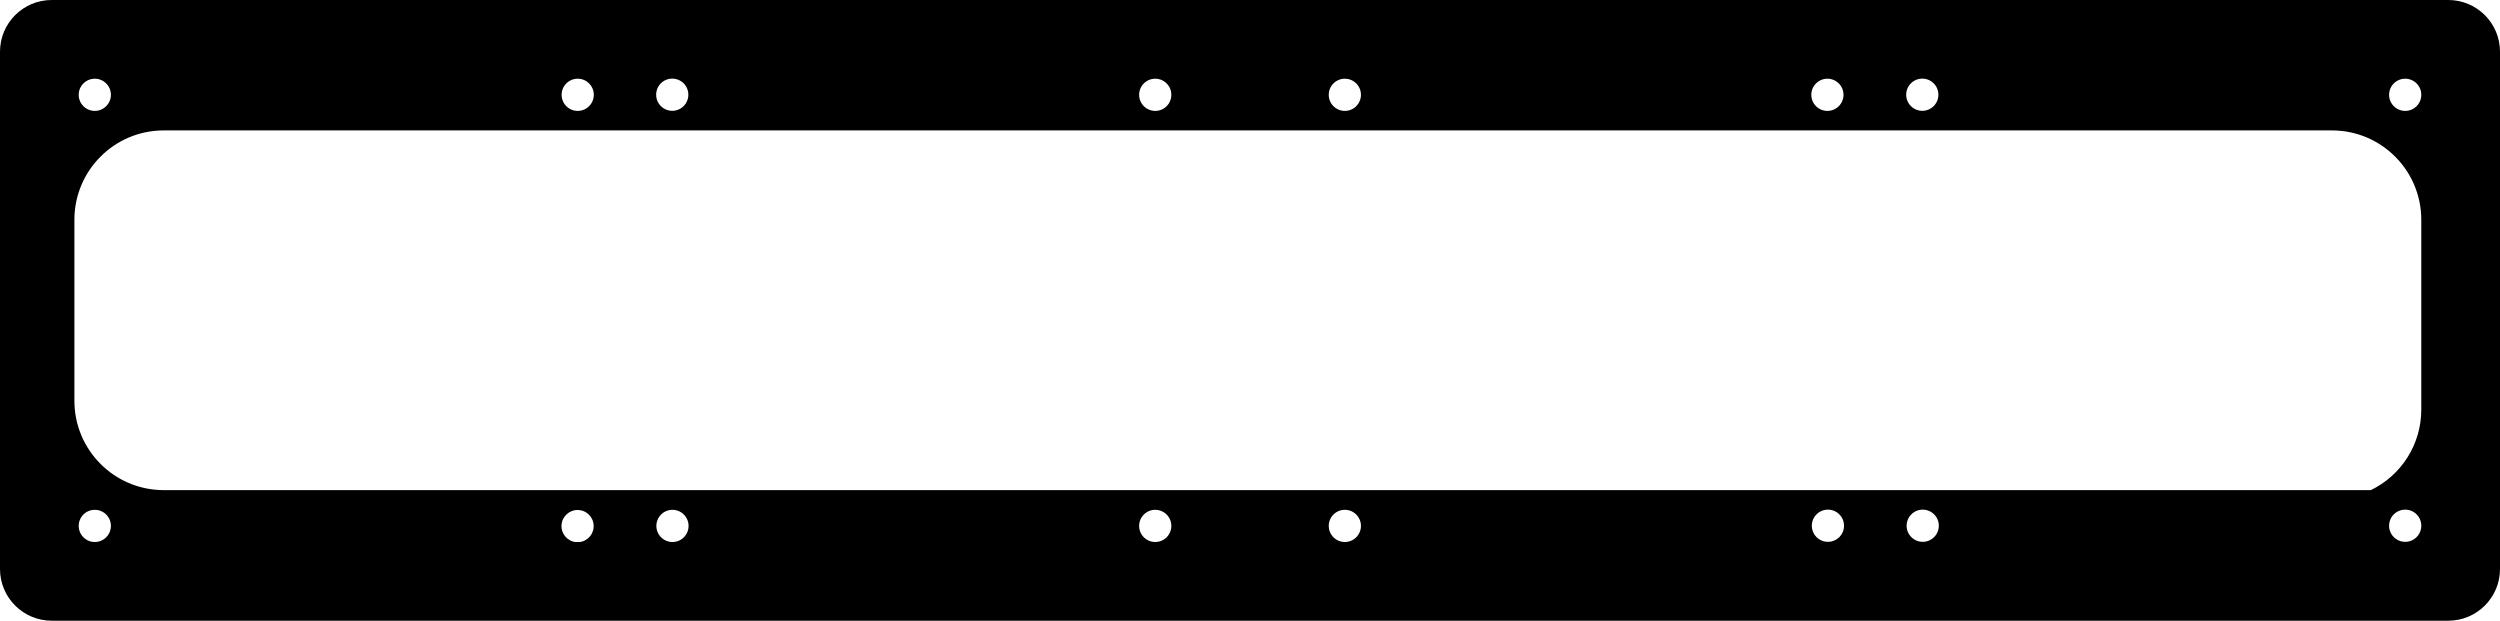
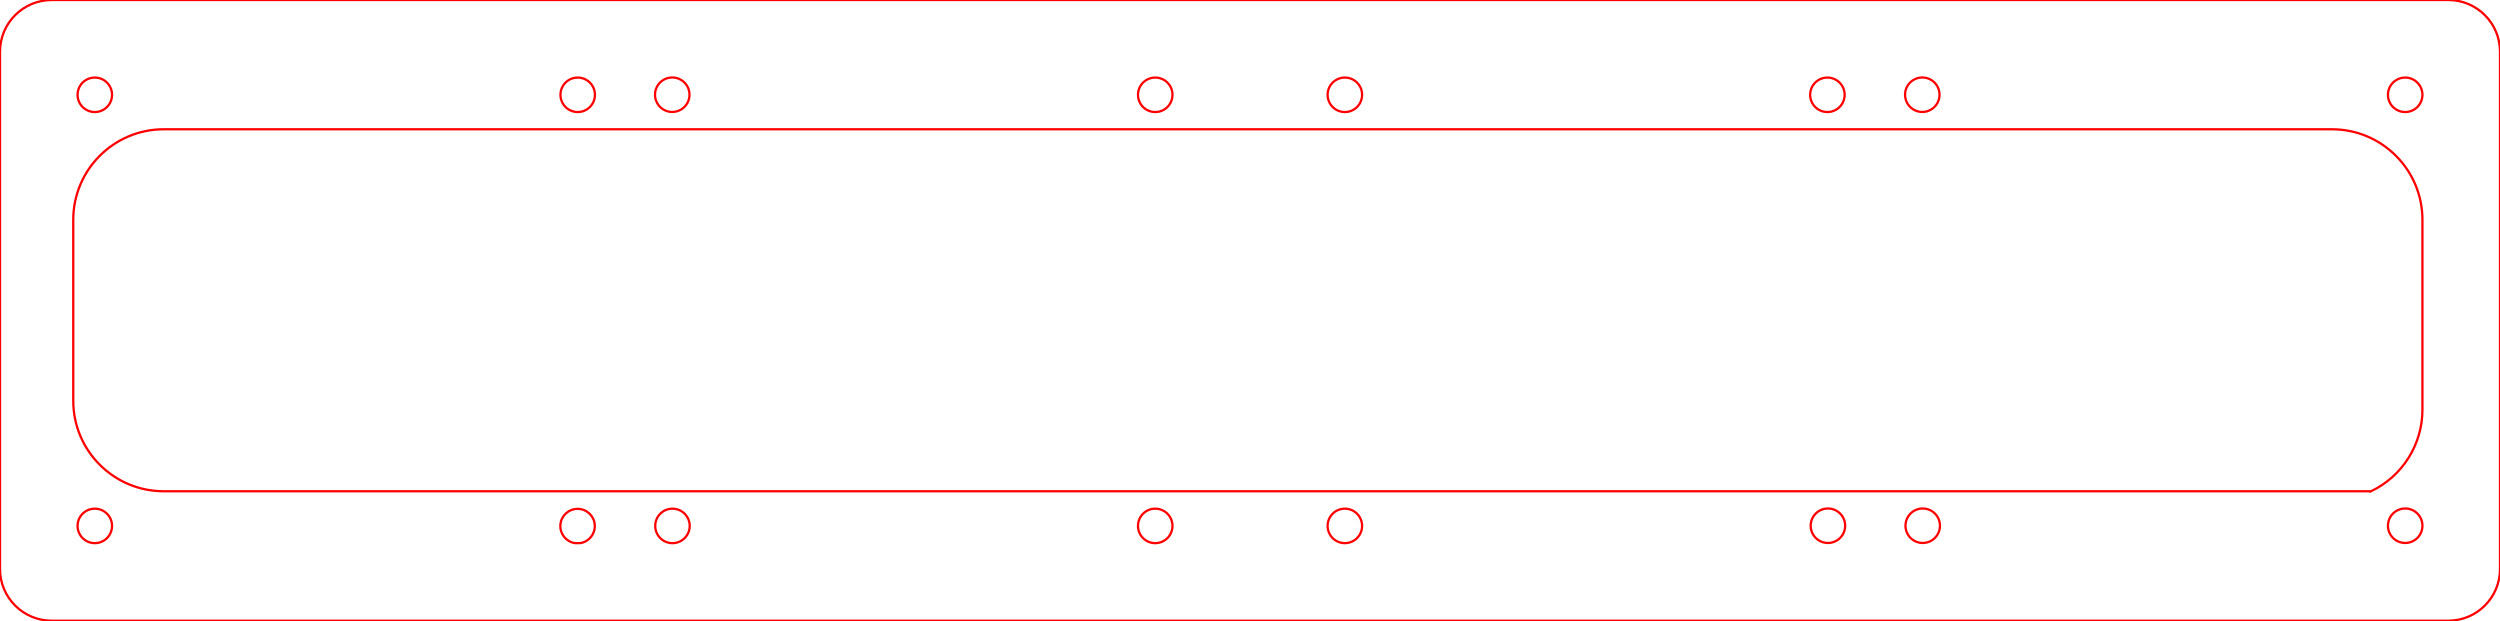
- <svg xmlns="http://www.w3.org/2000/svg" xmlns:ns1="http://www.shapertools.com/namespaces/shaper" enable-background="new 0 0 29.007 7.202" height="7.202cm" ns1:fusionaddin="version:1.5.0" version="1.1" viewBox="0 0 29.007 7.202" width="29.007cm" x="0cm" xml:space="preserve" y="0cm">
-   <path d="M-0.6,0.6 A0.6,0.6 180 0,1 -0,-0 L27.807,0 A0.6,0.6 270 0,1 28.407,0.6 L28.407,6.602 A0.6,0.6 0 0,1 27.807,7.202 L0,7.202 A0.6,0.6 90 0,1 -0.6,6.602 L-0.6,0.6z" fill="rgb(0,0,0)" ns1:cutDepth="0" ns1:pathType="exterior" transform="matrix(1,0,0,-1,0.6,7.202)" vector-effect="non-scaling-stroke" />
-   <path d="M21.504,6.103 a0.2,0.2 0 1,1 0.4,0 a0.2,0.2 0 1,1 -0.4,0z" fill="rgb(255,255,255)" ns1:cutDepth="0" ns1:pathType="interior" stroke="rgb(0,0,0)" transform="matrix(1,0,0,-1,0.6,7.202)" vector-effect="non-scaling-stroke" />
-   <path d="M20.403,6.102 a0.2,0.2 0 1,1 0.4,0 a0.2,0.2 0 1,1 -0.4,0z" fill="rgb(255,255,255)" ns1:cutDepth="0" ns1:pathType="interior" stroke="rgb(0,0,0)" transform="matrix(1,0,0,-1,0.6,7.202)" vector-effect="non-scaling-stroke" />
-   <path d="M26.907,1.502 L1.3,1.502 A1.05,1.05 270 0,0 0.25,2.552 L0.25,4.652 A1.05,1.05 180 0,0 1.3,5.702 L26.457,5.702 A1.05,1.05 90 0,0 27.507,4.652 L27.507,2.449 A1.05,1.05 0 0,0 26.907,1.5 L26.907,1.502z" fill="rgb(255,255,255)" ns1:cutDepth="0" ns1:pathType="interior" stroke="rgb(0,0,0)" transform="matrix(1,0,0,-1,0.6,7.202)" vector-effect="non-scaling-stroke" />
-   <path d="M6.072,0.9 A0.2,0.2 261.587 1,0 6.131,0.9 L6.072,0.9z" fill="rgb(255,255,255)" ns1:cutDepth="0" ns1:pathType="interior" stroke="rgb(0,0,0)" transform="matrix(1,0,0,-1,0.6,7.202)" vector-effect="non-scaling-stroke" />
-   <path d="M20.409,1.102 a0.2,0.2 0 1,1 0.4,0 a0.2,0.2 0 1,1 -0.4,0z" fill="rgb(255,255,255)" ns1:cutDepth="0" ns1:pathType="interior" stroke="rgb(0,0,0)" transform="matrix(1,0,0,-1,0.6,7.202)" vector-effect="non-scaling-stroke" />
-   <path d="M21.509,1.102 a0.2,0.2 0 1,1 0.4,0 a0.2,0.2 0 1,1 -0.4,0z" fill="rgb(255,255,255)" ns1:cutDepth="0" ns1:pathType="interior" stroke="rgb(0,0,0)" transform="matrix(1,0,0,-1,0.6,7.202)" vector-effect="non-scaling-stroke" />
-   <path d="M5.903,6.102 a0.2,0.2 0 1,1 0.4,0 a0.2,0.2 0 1,1 -0.4,0z" fill="rgb(255,255,255)" ns1:cutDepth="0" ns1:pathType="interior" stroke="rgb(0,0,0)" transform="matrix(1,0,0,-1,0.6,7.202)" vector-effect="non-scaling-stroke" />
-   <path d="M7,6.103 a0.2,0.2 0 1,1 0.4,0 a0.2,0.2 0 1,1 -0.4,0z" fill="rgb(255,255,255)" ns1:cutDepth="0" ns1:pathType="interior" stroke="rgb(0,0,0)" transform="matrix(1,0,0,-1,0.6,7.202)" vector-effect="non-scaling-stroke" />
-   <path d="M0.3,1.1 a0.2,0.2 0 1,1 0.4,0 a0.2,0.2 0 1,1 -0.4,0z" fill="rgb(255,255,255)" ns1:cutDepth="0" ns1:pathType="interior" stroke="rgb(0,0,0)" transform="matrix(1,0,0,-1,0.6,7.202)" vector-effect="non-scaling-stroke" />
-   <path d="M14.804,6.102 a0.2,0.2 0 1,1 0.4,0 a0.2,0.2 0 1,1 -0.4,0z" fill="rgb(255,255,255)" ns1:cutDepth="0" ns1:pathType="interior" stroke="rgb(0,0,0)" transform="matrix(1,0,0,-1,0.6,7.202)" vector-effect="non-scaling-stroke" />
-   <path d="M12.604,6.102 a0.2,0.2 0 1,1 0.4,0 a0.2,0.2 0 1,1 -0.4,0z" fill="rgb(255,255,255)" ns1:cutDepth="0" ns1:pathType="interior" stroke="rgb(0,0,0)" transform="matrix(1,0,0,-1,0.6,7.202)" vector-effect="non-scaling-stroke" />
-   <path d="M14.804,1.1 a0.2,0.2 0 1,1 0.4,0 a0.2,0.2 0 1,1 -0.4,0z" fill="rgb(255,255,255)" ns1:cutDepth="0" ns1:pathType="interior" stroke="rgb(0,0,0)" transform="matrix(1,0,0,-1,0.6,7.202)" vector-effect="non-scaling-stroke" />
-   <path d="M12.604,1.1 a0.2,0.2 0 1,1 0.4,0 a0.2,0.2 0 1,1 -0.4,0z" fill="rgb(255,255,255)" ns1:cutDepth="0" ns1:pathType="interior" stroke="rgb(0,0,0)" transform="matrix(1,0,0,-1,0.6,7.202)" vector-effect="non-scaling-stroke" />
-   <path d="M27.107,1.102 a0.2,0.2 0 1,1 0.4,0 a0.2,0.2 0 1,1 -0.4,0z" fill="rgb(255,255,255)" ns1:cutDepth="0" ns1:pathType="interior" stroke="rgb(0,0,0)" transform="matrix(1,0,0,-1,0.6,7.202)" vector-effect="non-scaling-stroke" />
-   <path d="M0.3,6.102 a0.2,0.2 0 1,1 0.4,0 a0.2,0.2 0 1,1 -0.4,0z" fill="rgb(255,255,255)" ns1:cutDepth="0" ns1:pathType="interior" stroke="rgb(0,0,0)" transform="matrix(1,0,0,-1,0.6,7.202)" vector-effect="non-scaling-stroke" />
-   <path d="M27.107,6.102 a0.2,0.2 0 1,1 0.4,0 a0.2,0.2 0 1,1 -0.4,0z" fill="rgb(255,255,255)" ns1:cutDepth="0" ns1:pathType="interior" stroke="rgb(0,0,0)" transform="matrix(1,0,0,-1,0.6,7.202)" vector-effect="non-scaling-stroke" />
-   <path d="M7.195,0.9 A0.2,0.2 267.925 1,0 7.21,0.9 L7.195,0.9z" fill="rgb(255,255,255)" ns1:cutDepth="0" ns1:pathType="interior" stroke="rgb(0,0,0)" transform="matrix(1,0,0,-1,0.6,7.202)" vector-effect="non-scaling-stroke" />
+ <svg xmlns="http://www.w3.org/2000/svg" xmlns:ns1="http://www.shapertools.com/namespaces/shaper" enable-background="new 0 0 29.007 7.202" height="7.202cm" ns1:fusionaddin="version:1.5.0" version="1.1" viewBox="0 0 29.007 7.202" width="29.007cm" x="0cm" xml:space="preserve" y="0cm" id="svg38">
+   <defs id="defs42" />
+   <path d="M-0.6,0.6 A0.6,0.6 180 0,1 -0,-0 L27.807,0 A0.6,0.6 270 0,1 28.407,0.6 L28.407,6.602 A0.6,0.6 0 0,1 27.807,7.202 L0,7.202 A0.6,0.6 90 0,1 -0.6,6.602 L-0.6,0.6z" fill="rgb(0,0,0)" ns1:cutDepth="0" ns1:pathType="exterior" transform="matrix(1,0,0,-1,0.6,7.202)" vector-effect="non-scaling-stroke" id="path2" style="stroke:#ff0000;stroke-opacity:1;fill:none" />
+   <path d="M21.504,6.103 a0.2,0.2 0 1,1 0.4,0 a0.2,0.2 0 1,1 -0.4,0z" fill="rgb(255,255,255)" ns1:cutDepth="0" ns1:pathType="interior" stroke="rgb(0,0,0)" transform="matrix(1,0,0,-1,0.6,7.202)" vector-effect="non-scaling-stroke" id="path4" style="stroke:#ff0000;stroke-opacity:1;fill:none" />
+   <path d="M20.403,6.102 a0.2,0.2 0 1,1 0.4,0 a0.2,0.2 0 1,1 -0.4,0z" fill="rgb(255,255,255)" ns1:cutDepth="0" ns1:pathType="interior" stroke="rgb(0,0,0)" transform="matrix(1,0,0,-1,0.6,7.202)" vector-effect="non-scaling-stroke" id="path6" style="stroke:#ff0000;stroke-opacity:1;fill:none" />
+   <path d="M26.907,1.502 L1.3,1.502 A1.05,1.05 270 0,0 0.25,2.552 L0.25,4.652 A1.05,1.05 180 0,0 1.3,5.702 L26.457,5.702 A1.05,1.05 90 0,0 27.507,4.652 L27.507,2.449 A1.05,1.05 0 0,0 26.907,1.5 L26.907,1.502z" fill="rgb(255,255,255)" ns1:cutDepth="0" ns1:pathType="interior" stroke="rgb(0,0,0)" transform="matrix(1,0,0,-1,0.6,7.202)" vector-effect="non-scaling-stroke" id="path8" style="stroke:#ff0000;stroke-opacity:1;fill:none" />
+   <path d="M6.072,0.9 A0.2,0.2 261.587 1,0 6.131,0.9 L6.072,0.9z" fill="rgb(255,255,255)" ns1:cutDepth="0" ns1:pathType="interior" stroke="rgb(0,0,0)" transform="matrix(1,0,0,-1,0.6,7.202)" vector-effect="non-scaling-stroke" id="path10" style="stroke:#ff0000;stroke-opacity:1;fill:none" />
+   <path d="M20.409,1.102 a0.2,0.2 0 1,1 0.4,0 a0.2,0.2 0 1,1 -0.4,0z" fill="rgb(255,255,255)" ns1:cutDepth="0" ns1:pathType="interior" stroke="rgb(0,0,0)" transform="matrix(1,0,0,-1,0.6,7.202)" vector-effect="non-scaling-stroke" id="path12" style="stroke:#ff0000;stroke-opacity:1;fill:none" />
+   <path d="M21.509,1.102 a0.2,0.2 0 1,1 0.4,0 a0.2,0.2 0 1,1 -0.4,0z" fill="rgb(255,255,255)" ns1:cutDepth="0" ns1:pathType="interior" stroke="rgb(0,0,0)" transform="matrix(1,0,0,-1,0.6,7.202)" vector-effect="non-scaling-stroke" id="path14" style="stroke:#ff0000;stroke-opacity:1;fill:none" />
+   <path d="M5.903,6.102 a0.2,0.2 0 1,1 0.4,0 a0.2,0.2 0 1,1 -0.4,0z" fill="rgb(255,255,255)" ns1:cutDepth="0" ns1:pathType="interior" stroke="rgb(0,0,0)" transform="matrix(1,0,0,-1,0.6,7.202)" vector-effect="non-scaling-stroke" id="path16" style="stroke:#ff0000;stroke-opacity:1;fill:none" />
+   <path d="M7,6.103 a0.2,0.2 0 1,1 0.4,0 a0.2,0.2 0 1,1 -0.4,0z" fill="rgb(255,255,255)" ns1:cutDepth="0" ns1:pathType="interior" stroke="rgb(0,0,0)" transform="matrix(1,0,0,-1,0.6,7.202)" vector-effect="non-scaling-stroke" id="path18" style="stroke:#ff0000;stroke-opacity:1;fill:none" />
+   <path d="M0.3,1.1 a0.2,0.2 0 1,1 0.4,0 a0.2,0.2 0 1,1 -0.4,0z" fill="rgb(255,255,255)" ns1:cutDepth="0" ns1:pathType="interior" stroke="rgb(0,0,0)" transform="matrix(1,0,0,-1,0.6,7.202)" vector-effect="non-scaling-stroke" id="path20" style="stroke:#ff0000;stroke-opacity:1;fill:none" />
+   <path d="M14.804,6.102 a0.2,0.2 0 1,1 0.4,0 a0.2,0.2 0 1,1 -0.4,0z" fill="rgb(255,255,255)" ns1:cutDepth="0" ns1:pathType="interior" stroke="rgb(0,0,0)" transform="matrix(1,0,0,-1,0.6,7.202)" vector-effect="non-scaling-stroke" id="path22" style="stroke:#ff0000;stroke-opacity:1;fill:none" />
+   <path d="M12.604,6.102 a0.2,0.2 0 1,1 0.4,0 a0.2,0.2 0 1,1 -0.4,0z" fill="rgb(255,255,255)" ns1:cutDepth="0" ns1:pathType="interior" stroke="rgb(0,0,0)" transform="matrix(1,0,0,-1,0.6,7.202)" vector-effect="non-scaling-stroke" id="path24" style="stroke:#ff0000;stroke-opacity:1;fill:none" />
+   <path d="M14.804,1.1 a0.2,0.2 0 1,1 0.4,0 a0.2,0.2 0 1,1 -0.4,0z" fill="rgb(255,255,255)" ns1:cutDepth="0" ns1:pathType="interior" stroke="rgb(0,0,0)" transform="matrix(1,0,0,-1,0.6,7.202)" vector-effect="non-scaling-stroke" id="path26" style="stroke:#ff0000;stroke-opacity:1;fill:none" />
+   <path d="M12.604,1.1 a0.2,0.2 0 1,1 0.4,0 a0.2,0.2 0 1,1 -0.4,0z" fill="rgb(255,255,255)" ns1:cutDepth="0" ns1:pathType="interior" stroke="rgb(0,0,0)" transform="matrix(1,0,0,-1,0.6,7.202)" vector-effect="non-scaling-stroke" id="path28" style="stroke:#ff0000;stroke-opacity:1;fill:none" />
+   <path d="M27.107,1.102 a0.2,0.2 0 1,1 0.4,0 a0.2,0.2 0 1,1 -0.4,0z" fill="rgb(255,255,255)" ns1:cutDepth="0" ns1:pathType="interior" stroke="rgb(0,0,0)" transform="matrix(1,0,0,-1,0.6,7.202)" vector-effect="non-scaling-stroke" id="path30" style="stroke:#ff0000;stroke-opacity:1;fill:none" />
+   <path d="M0.3,6.102 a0.2,0.2 0 1,1 0.4,0 a0.2,0.2 0 1,1 -0.4,0z" fill="rgb(255,255,255)" ns1:cutDepth="0" ns1:pathType="interior" stroke="rgb(0,0,0)" transform="matrix(1,0,0,-1,0.6,7.202)" vector-effect="non-scaling-stroke" id="path32" style="stroke:#ff0000;stroke-opacity:1;fill:none" />
+   <path d="M27.107,6.102 a0.2,0.2 0 1,1 0.4,0 a0.2,0.2 0 1,1 -0.4,0z" fill="rgb(255,255,255)" ns1:cutDepth="0" ns1:pathType="interior" stroke="rgb(0,0,0)" transform="matrix(1,0,0,-1,0.6,7.202)" vector-effect="non-scaling-stroke" id="path34" style="stroke:#ff0000;stroke-opacity:1;fill:none" />
+   <path d="M7.195,0.9 A0.2,0.2 267.925 1,0 7.21,0.9 L7.195,0.9z" fill="rgb(255,255,255)" ns1:cutDepth="0" ns1:pathType="interior" stroke="rgb(0,0,0)" transform="matrix(1,0,0,-1,0.6,7.202)" vector-effect="non-scaling-stroke" id="path36" style="stroke:#ff0000;stroke-opacity:1;fill:none" />
</svg>
